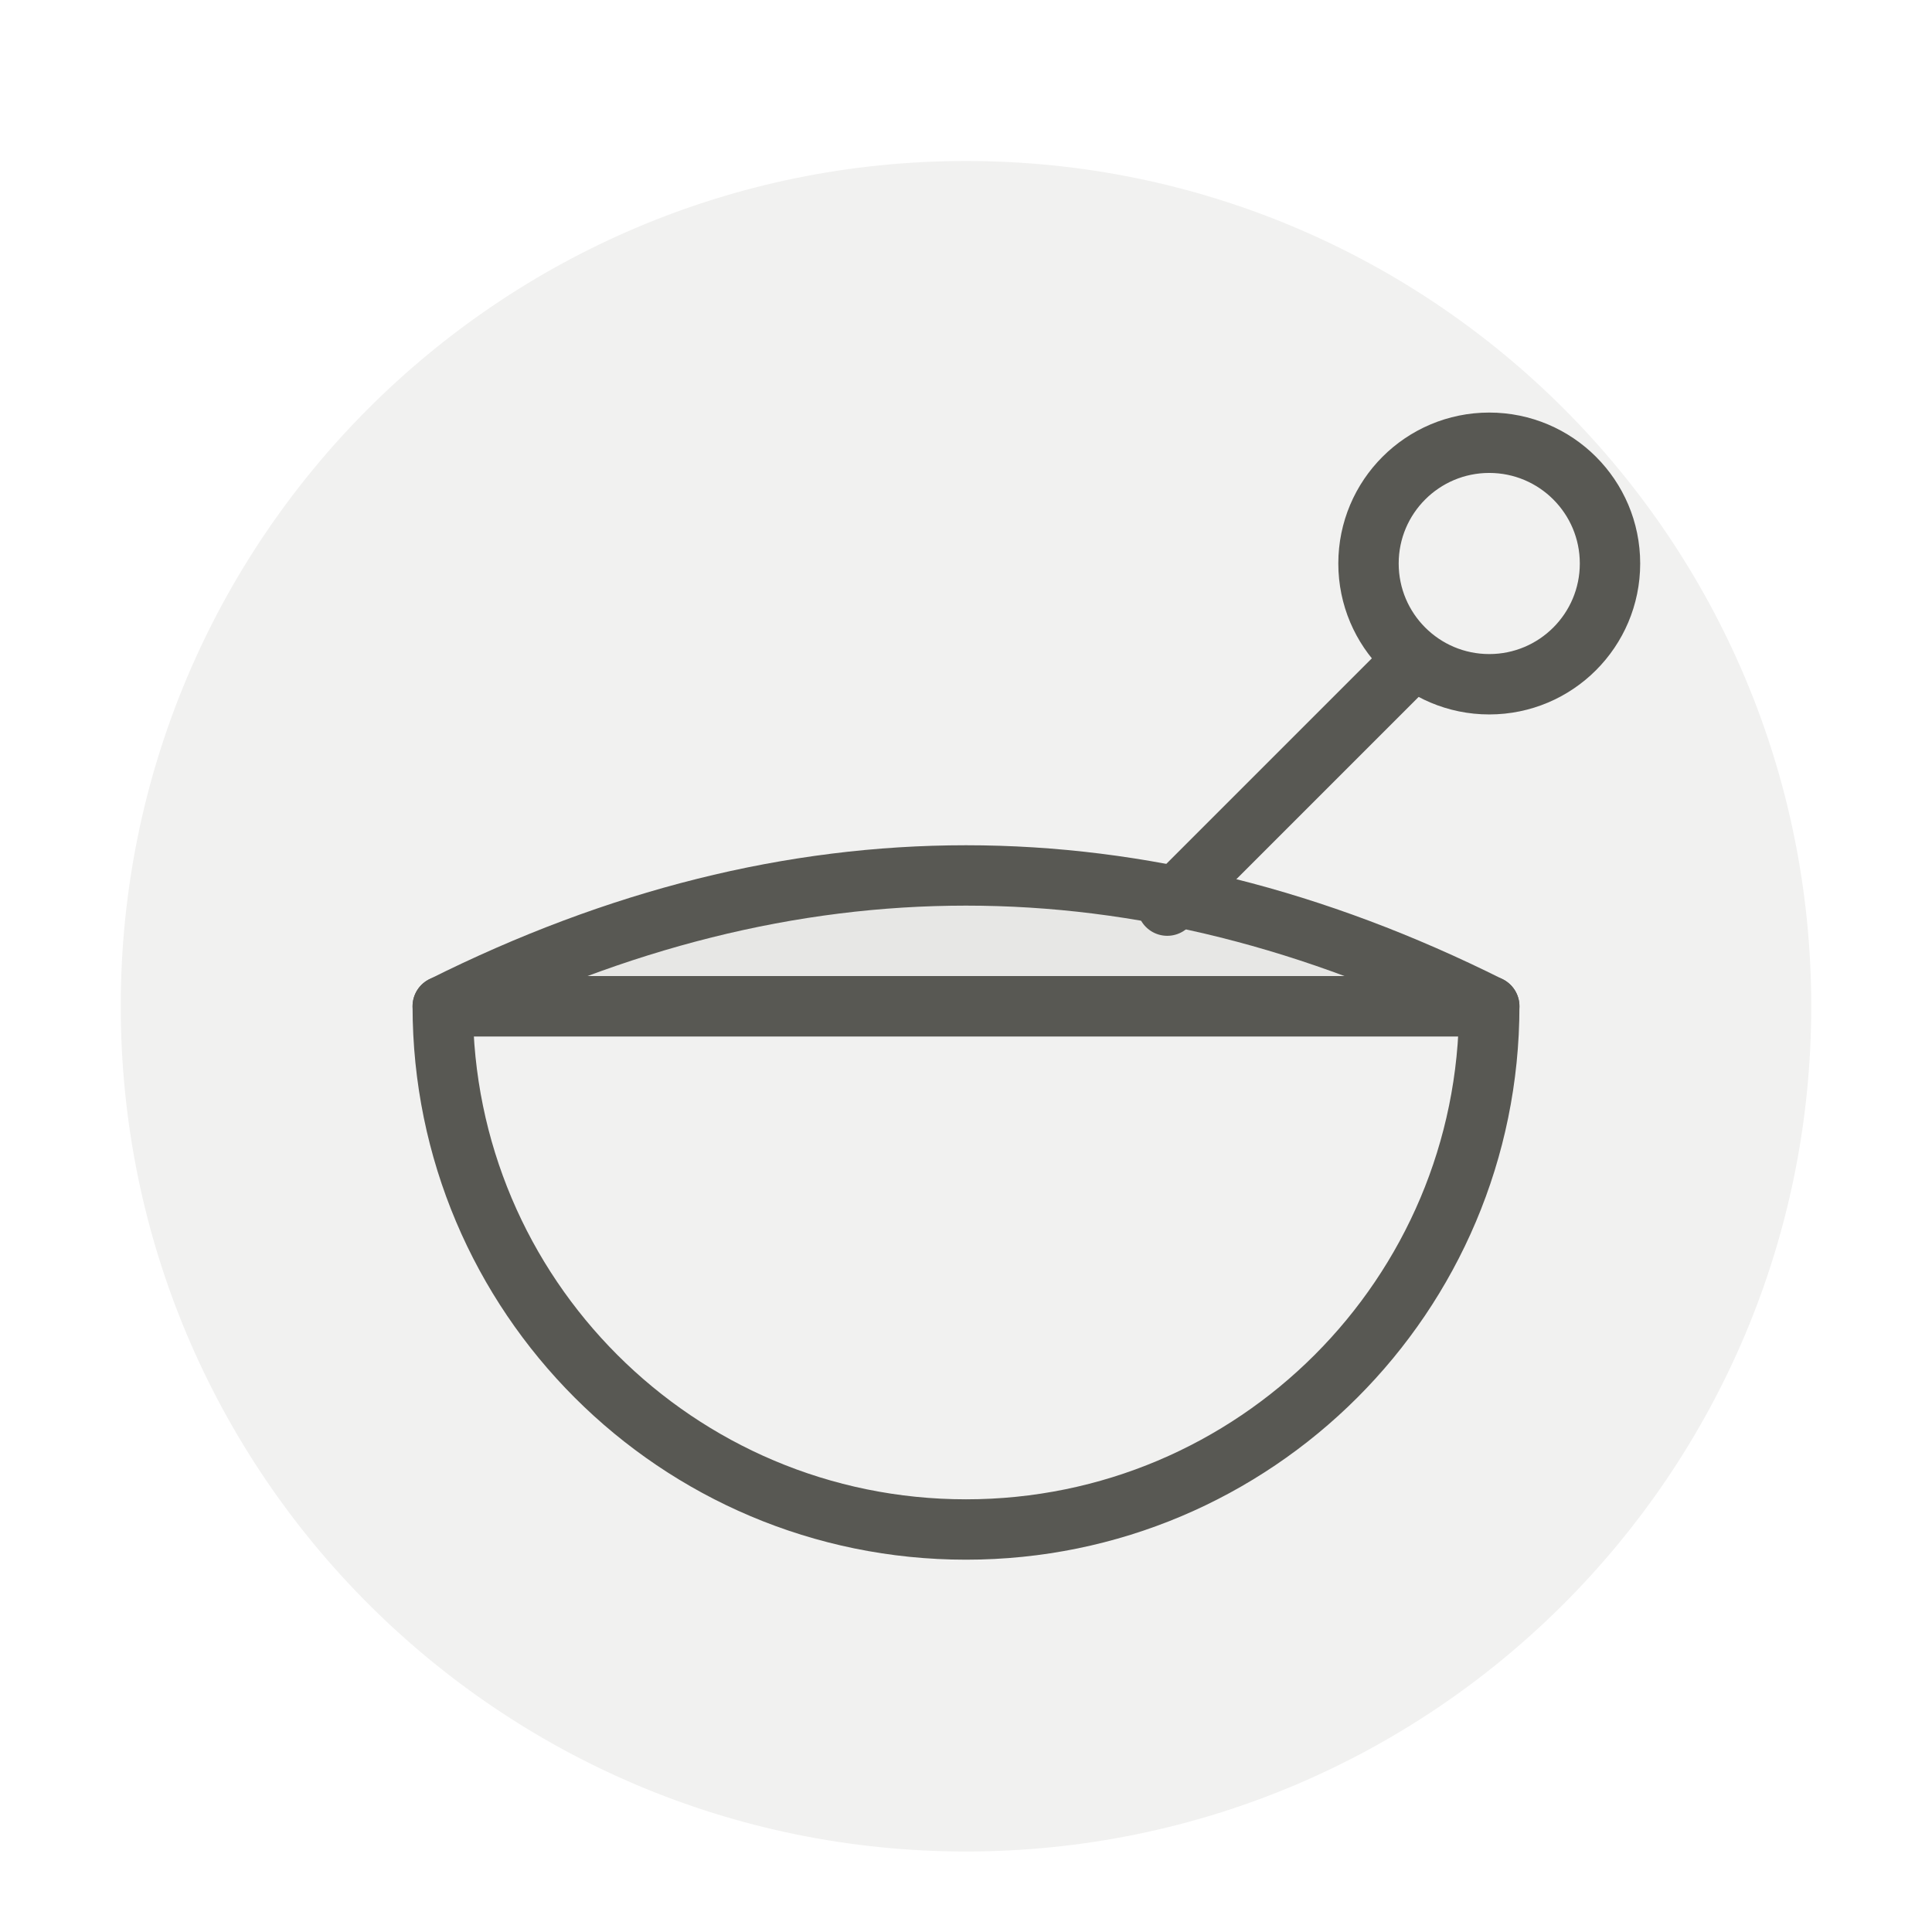
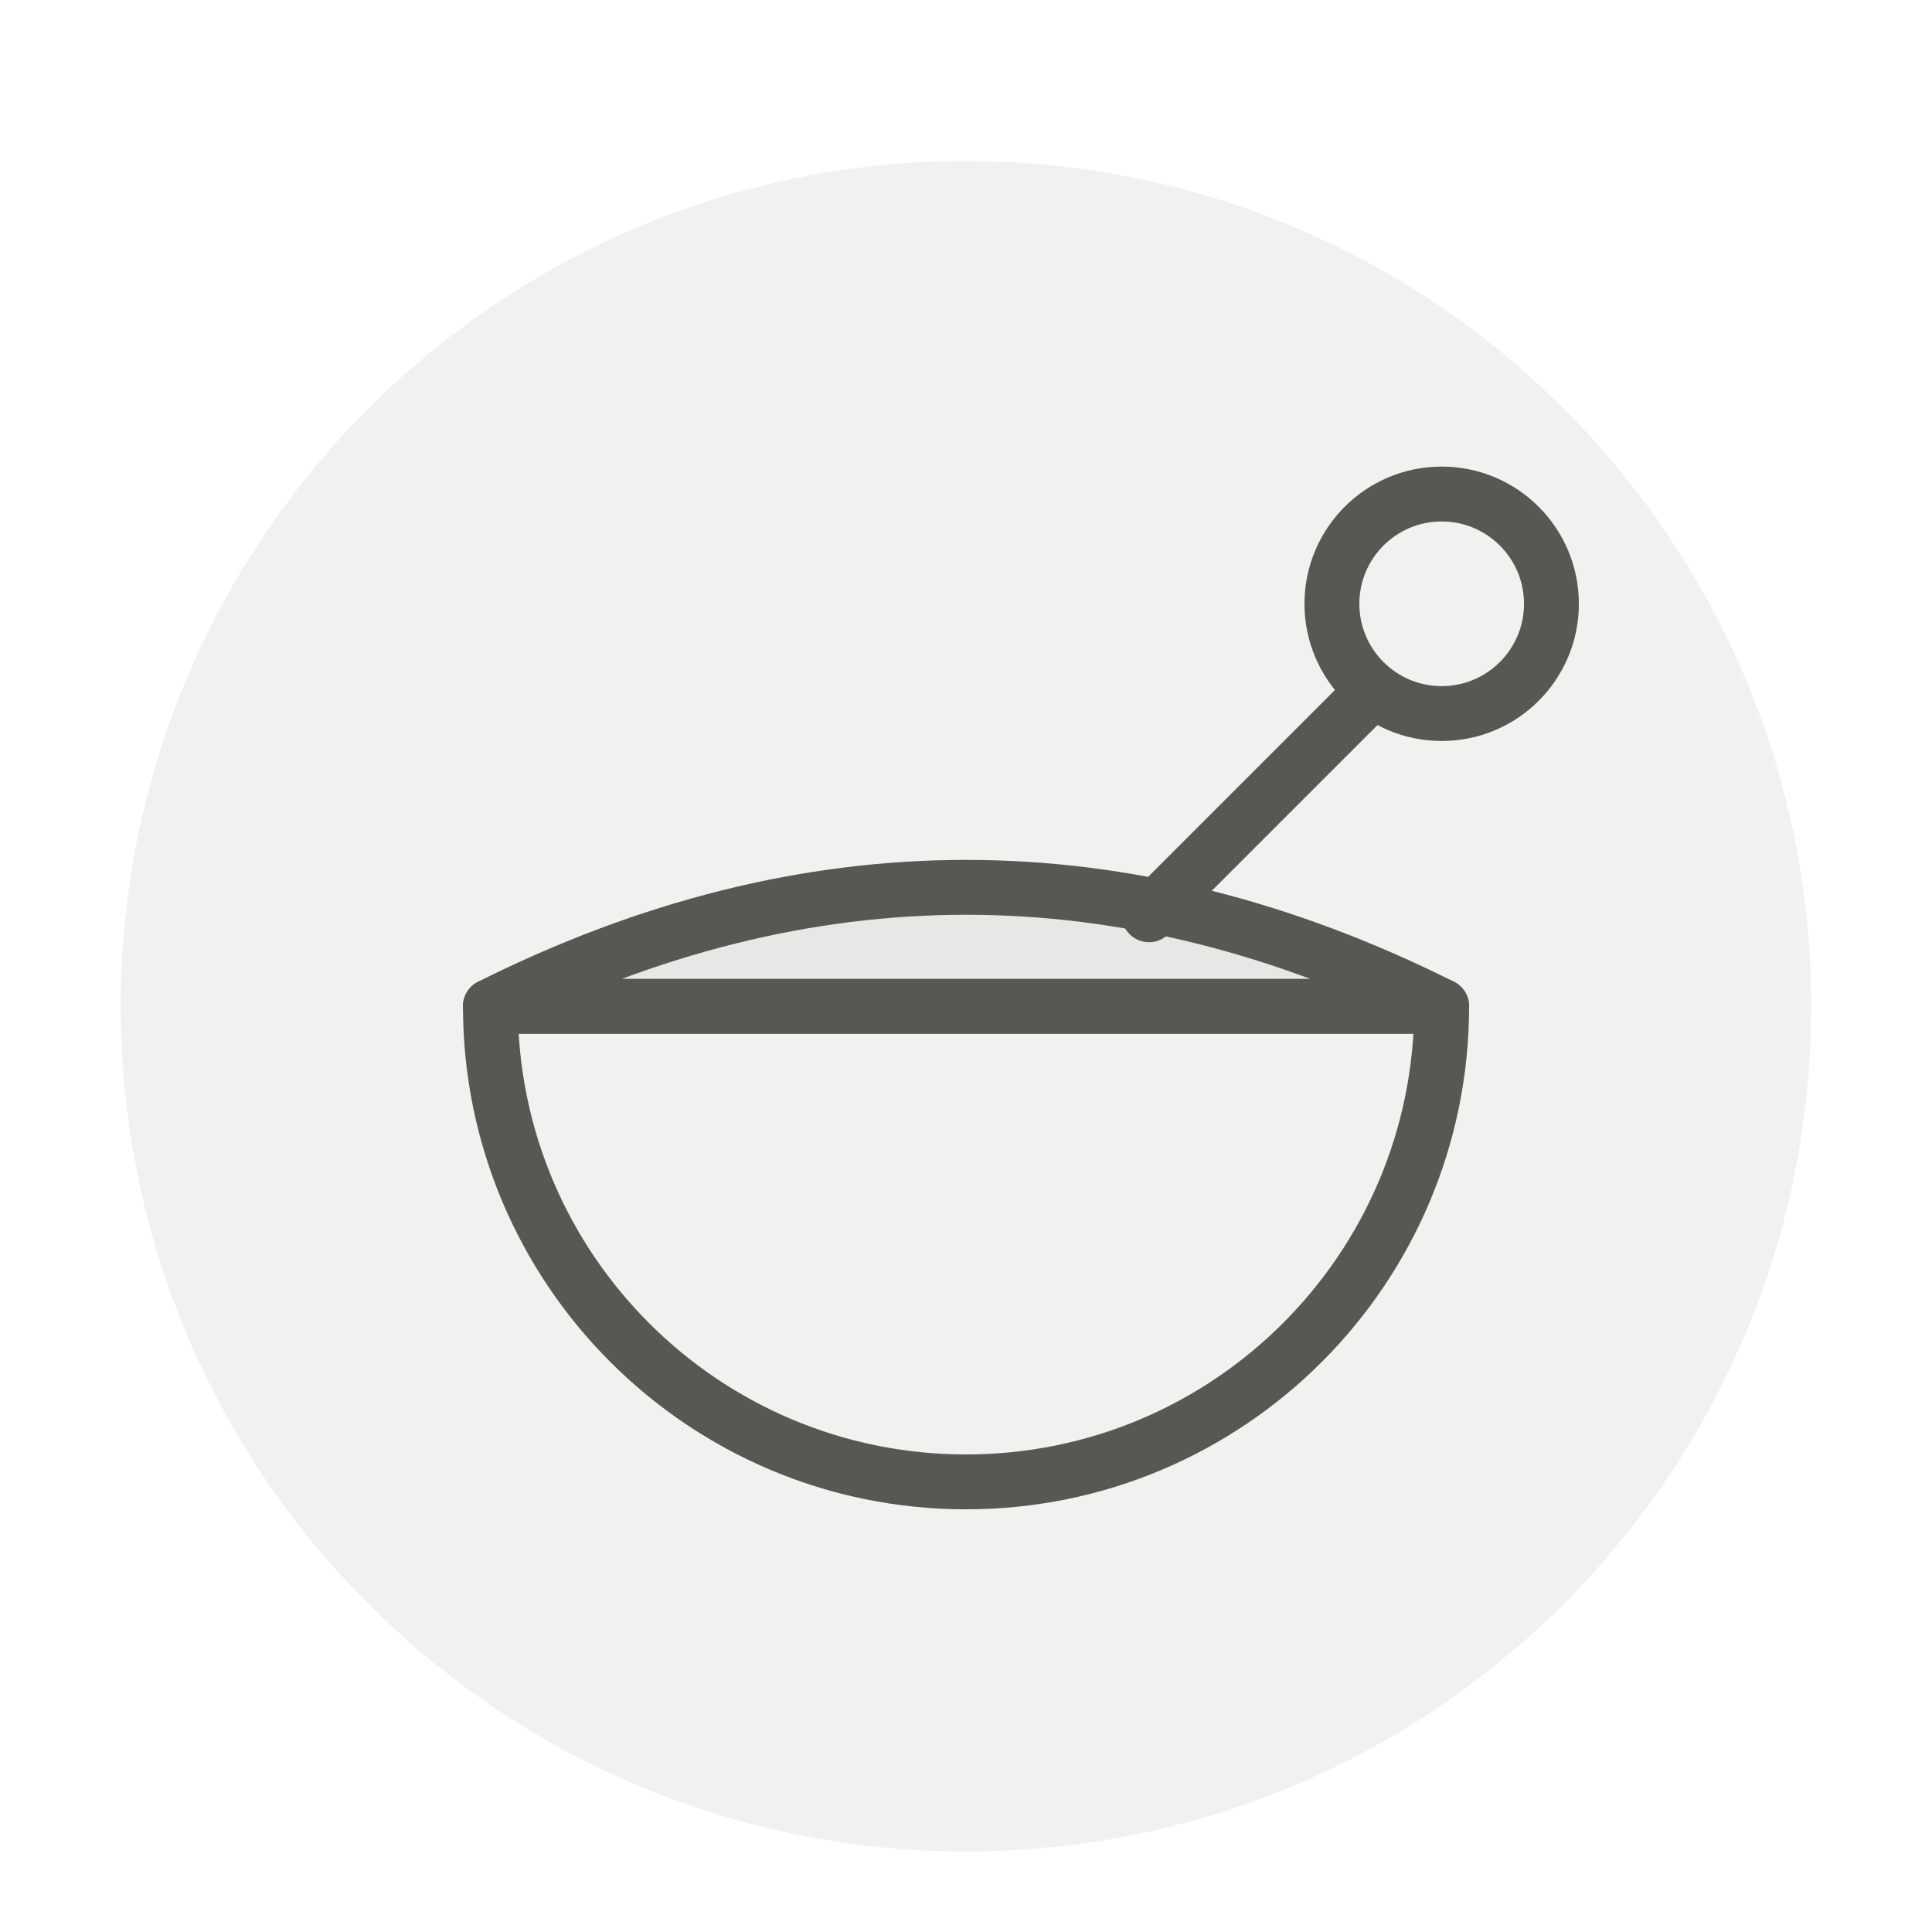
<svg xmlns="http://www.w3.org/2000/svg" viewBox="0 0 96 96" width="104" height="104" role="img" aria-label="Semola rimacinata">
  <style>.s{fill:none;stroke:#585853;stroke-width:3;stroke-linecap:round}.f1,.f3,.sf{fill:#f1f1f0;stroke:#585853;stroke-width:3;stroke-linejoin:round}.f2{fill:#e7e7e5;stroke:#585853;stroke-width:3;stroke-linejoin:round}.dot{fill:#585853}.bg{fill:#f1f1f0}@media(prefers-color-scheme:dark){.s,.f1,.f2,.f3,.sf{stroke:#b8b5ae}.f1,.f3,.sf{fill:#242422}.f2{fill:#2c2c29}.dot{fill:#b8b5ae}.bg{fill:#242422}}</style>
  <circle class="bg" cx="48" cy="50" r="42" />
-   <path class="f1 sf" d="M22 50h52a26 26 0 0 1-52 0z" />
-   <path class="f2 sf" d="M22 50q26-13 52 0z" />
-   <path class="s" d="M58 45l14-14" />
-   <circle class="f3 sf" cx="74" cy="28" r="6" />
+   <g transform="translate(4.37 4.55) scale(0.909)">
+     <path class="f1 sf" d="M22 50h52a26 26 0 0 1-52 0z" />
+     <path class="f2 sf" d="M22 50q26-13 52 0z" />
+     <path class="s" d="M58 45l14-14" />
+     <circle class="f3 sf" cx="74" cy="28" r="6" />
+   </g>
</svg>
